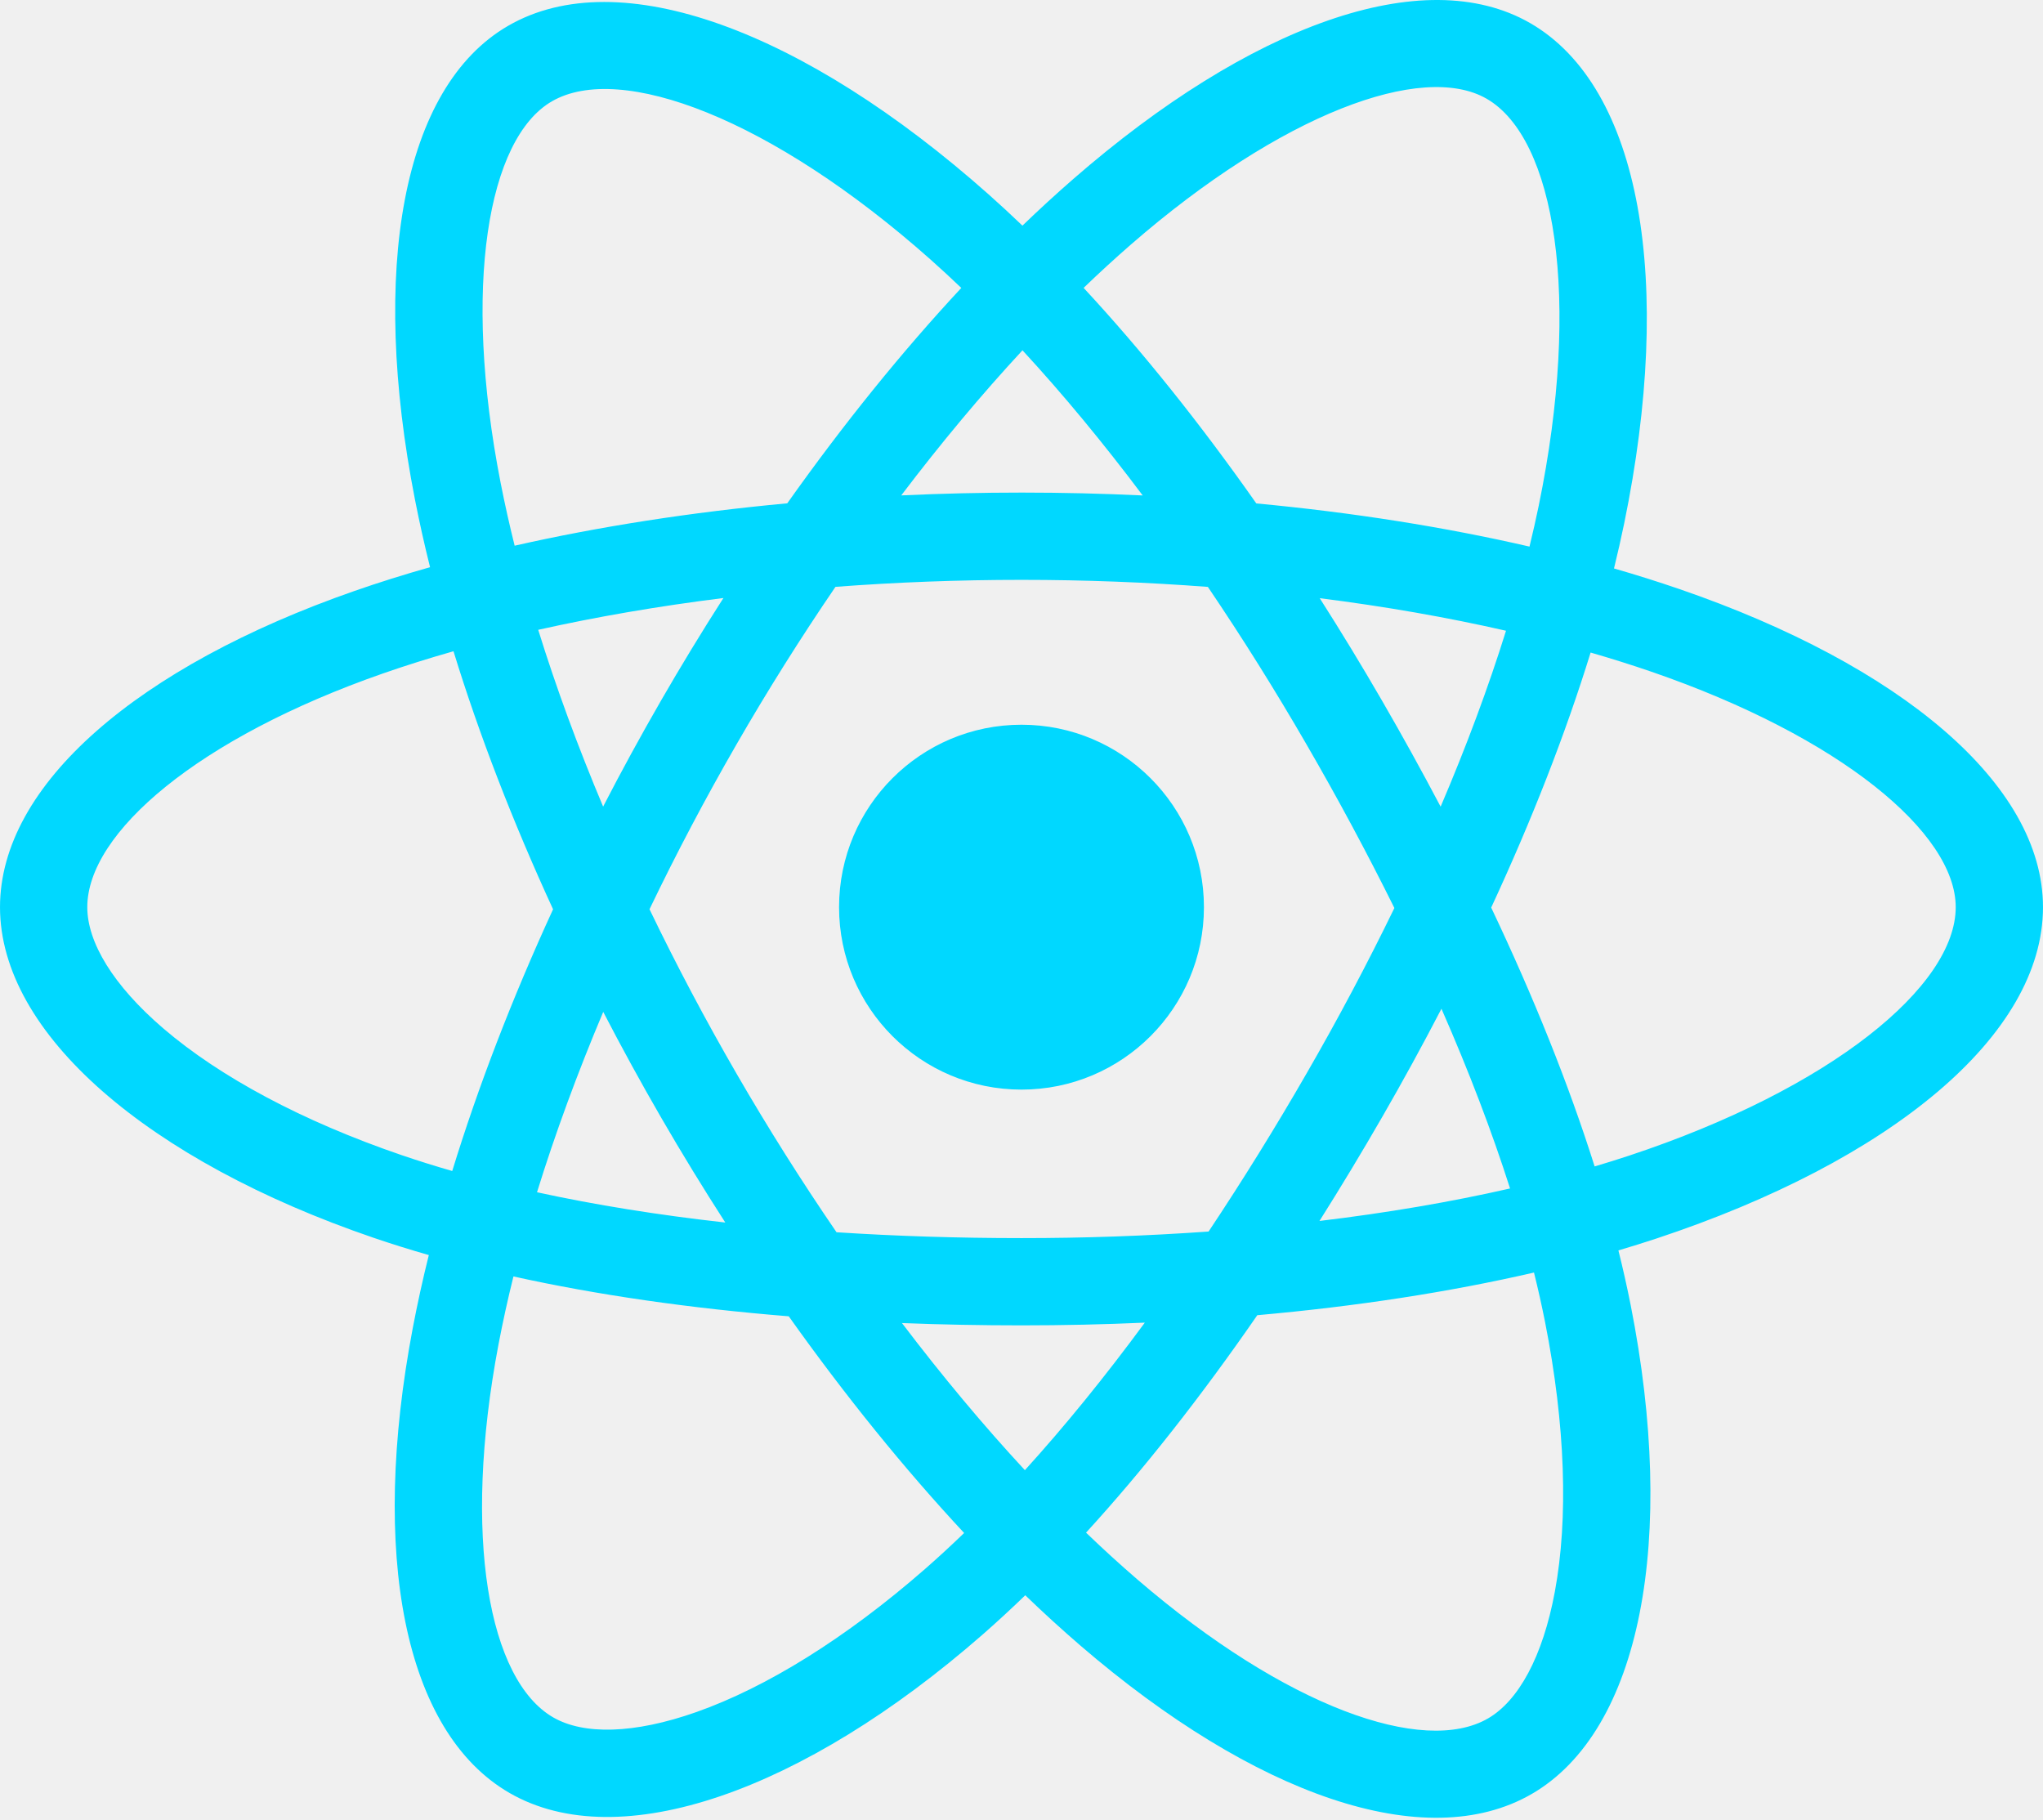
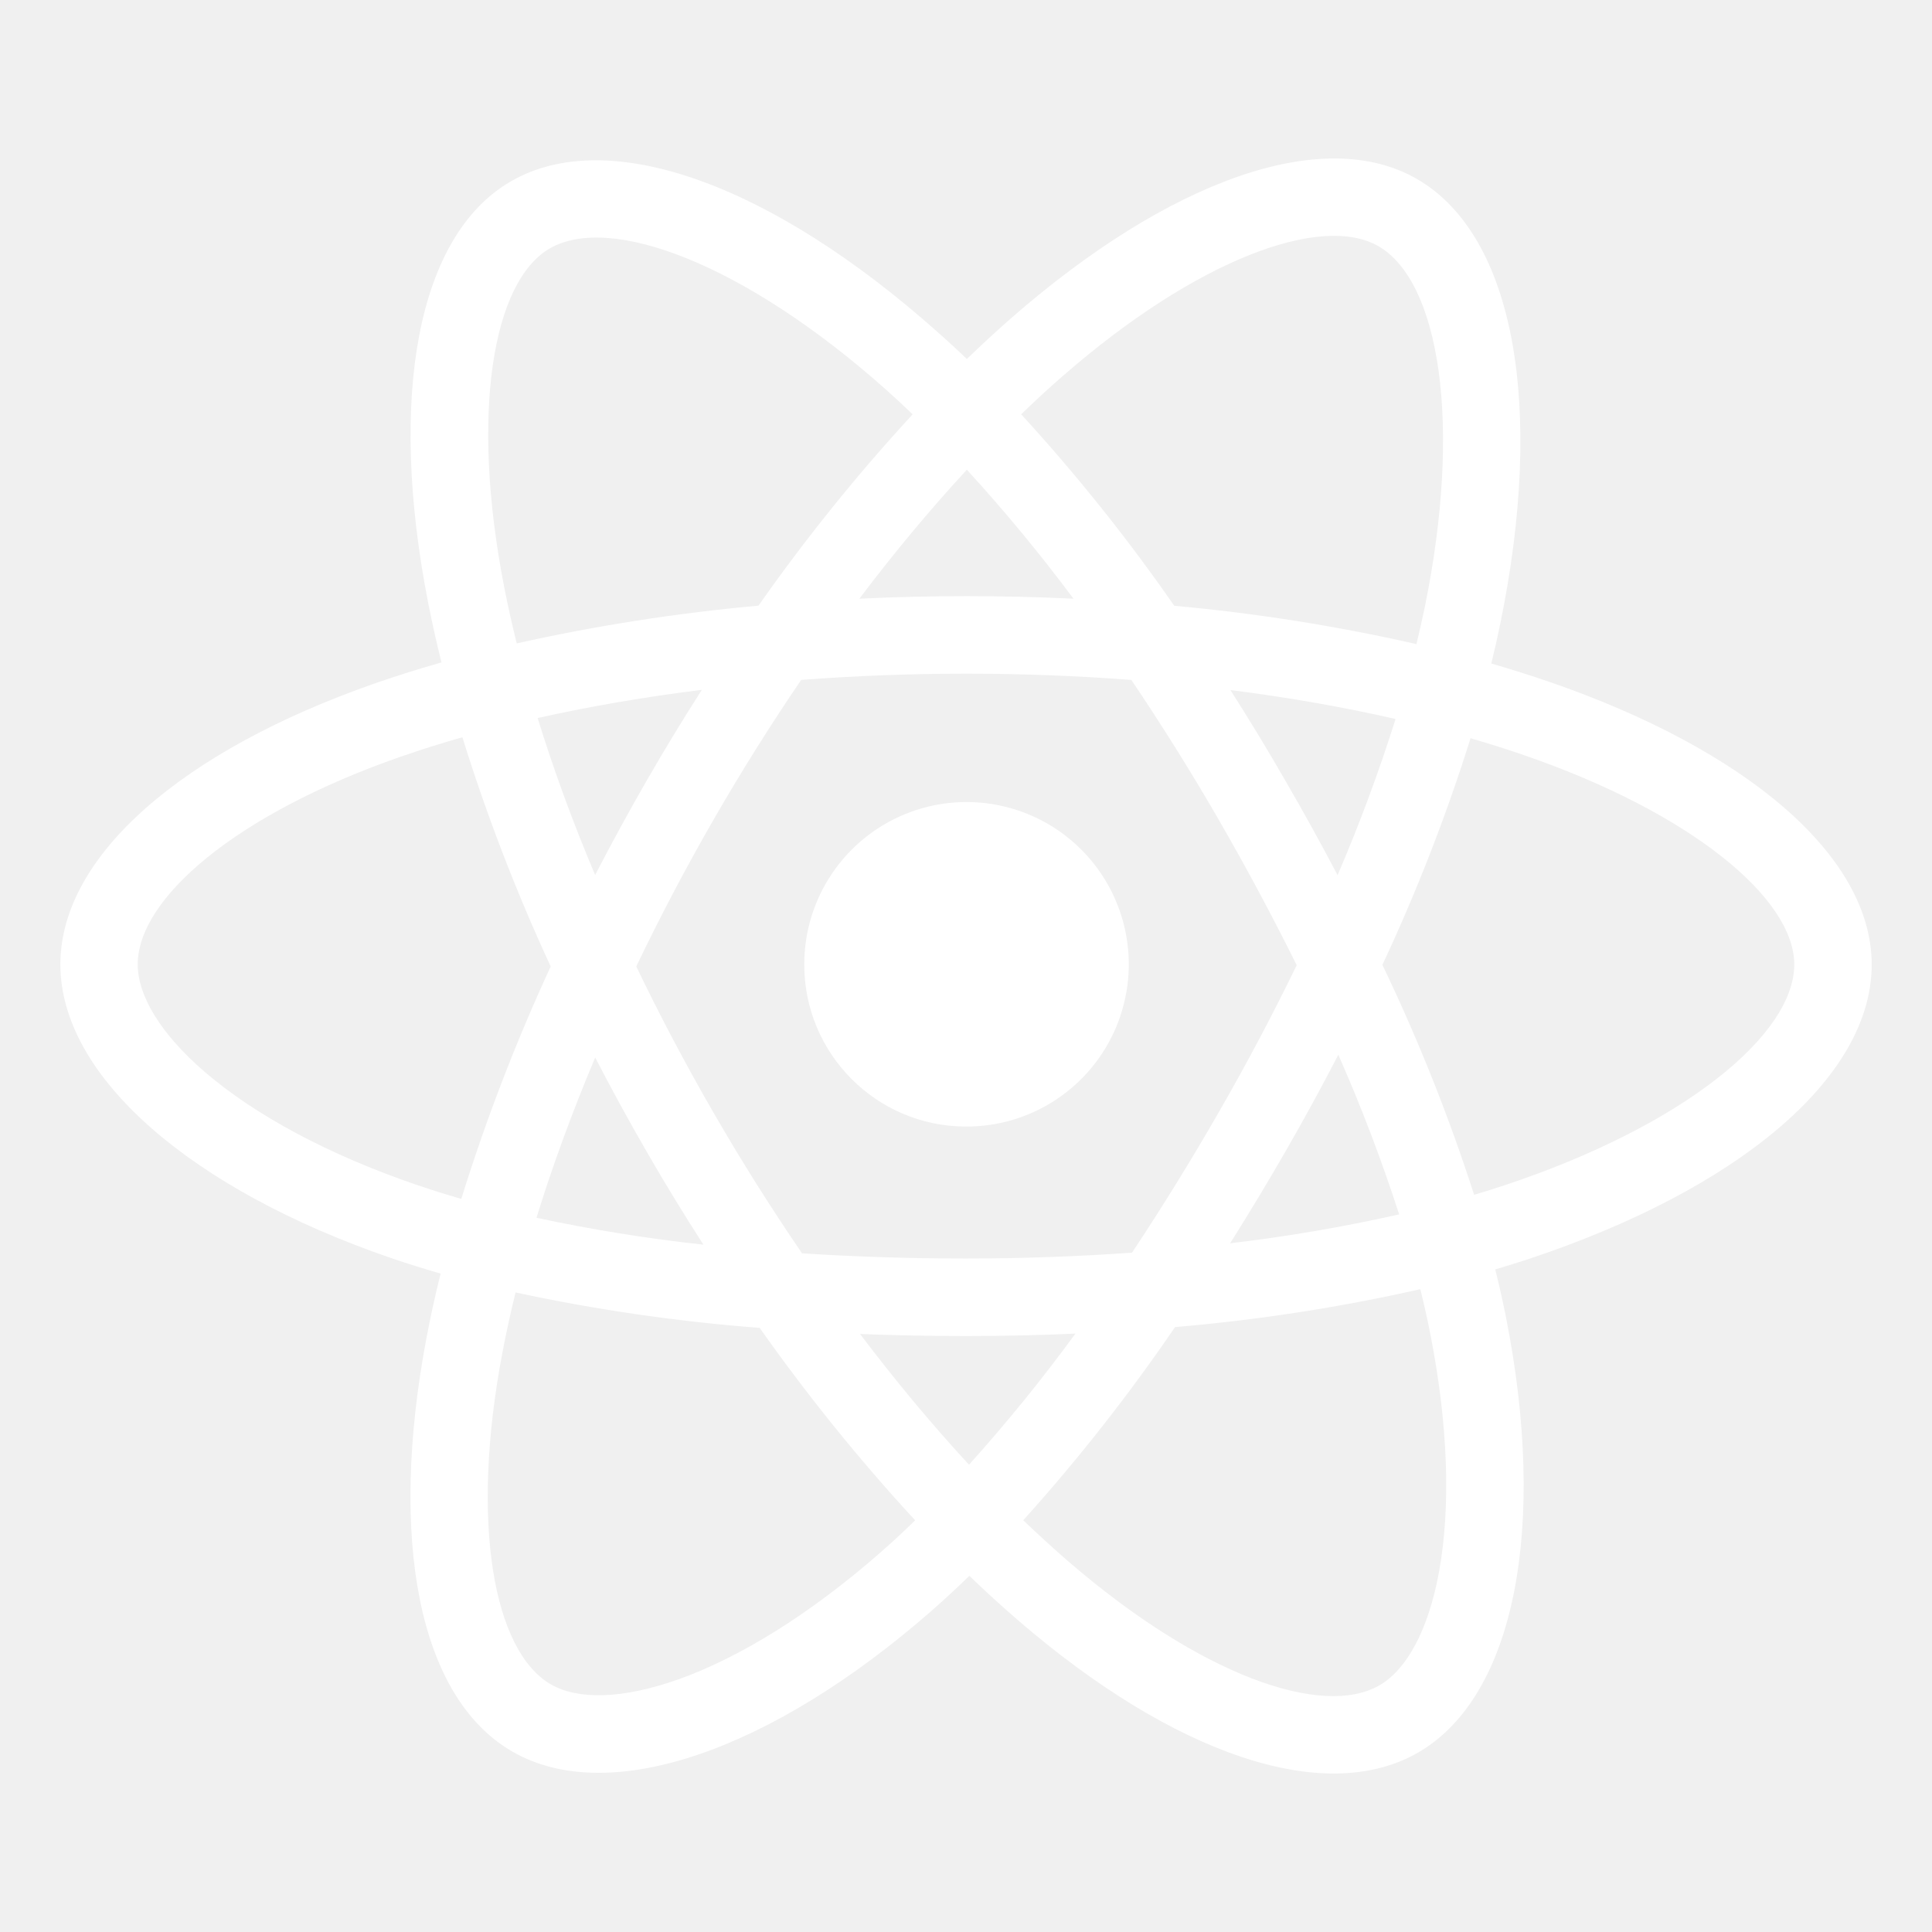
- <svg xmlns="http://www.w3.org/2000/svg" aria-hidden="true" role="img" class="iconify iconify--logos" width="35.93" height="32" preserveAspectRatio="xMidYMid meet" viewBox="0 0 256 228">
-   <path fill="#00D8FF" d="M210.483 73.824a171.49 171.49 0 0 0-8.24-2.597c.465-1.9.893-3.777 1.273-5.621c6.238-30.281 2.16-54.676-11.769-62.708c-13.355-7.7-35.196.329-57.254 19.526a171.23 171.23 0 0 0-6.375 5.848a155.866 155.866 0 0 0-4.241-3.917C100.759 3.829 77.587-4.822 63.673 3.233C50.33 10.957 46.379 33.89 51.995 62.588a170.974 170.974 0 0 0 1.892 8.48c-3.28.932-6.445 1.924-9.474 2.98C17.309 83.498 0 98.307 0 113.668c0 15.865 18.582 31.778 46.812 41.427a145.52 145.52 0 0 0 6.921 2.165a167.467 167.467 0 0 0-2.01 9.138c-5.354 28.2-1.173 50.591 12.134 58.266c13.744 7.926 36.812-.22 59.273-19.855a145.567 145.567 0 0 0 5.342-4.923a168.064 168.064 0 0 0 6.92 6.314c21.758 18.722 43.246 26.282 56.54 18.586c13.731-7.949 18.194-32.003 12.4-61.268a145.016 145.016 0 0 0-1.535-6.842c1.62-.48 3.21-.974 4.76-1.488c29.348-9.723 48.443-25.443 48.443-41.52c0-15.417-17.868-30.326-45.517-39.844Zm-6.365 70.984c-1.4.463-2.836.91-4.3 1.345c-3.24-10.257-7.612-21.163-12.963-32.432c5.106-11 9.31-21.767 12.459-31.957c2.619.758 5.16 1.557 7.61 2.4c23.69 8.156 38.14 20.213 38.14 29.504c0 9.896-15.606 22.743-40.946 31.14Zm-10.514 20.834c2.562 12.94 2.927 24.64 1.23 33.787c-1.524 8.219-4.59 13.698-8.382 15.893c-8.067 4.67-25.32-1.4-43.927-17.412a156.726 156.726 0 0 1-6.437-5.87c7.214-7.889 14.423-17.06 21.459-27.246c12.376-1.098 24.068-2.894 34.671-5.345a134.17 134.17 0 0 1 1.386 6.193ZM87.276 214.515c-7.882 2.783-14.16 2.863-17.955.675c-8.075-4.657-11.432-22.636-6.853-46.752a156.923 156.923 0 0 1 1.869-8.499c10.486 2.32 22.093 3.988 34.498 4.994c7.084 9.967 14.501 19.128 21.976 27.15a134.668 134.668 0 0 1-4.877 4.492c-9.933 8.682-19.886 14.842-28.658 17.94ZM50.35 144.747c-12.483-4.267-22.792-9.812-29.858-15.863c-6.35-5.437-9.555-10.836-9.555-15.216c0-9.322 13.897-21.212 37.076-29.293c2.813-.98 5.757-1.905 8.812-2.773c3.204 10.42 7.406 21.315 12.477 32.332c-5.137 11.18-9.399 22.249-12.634 32.792a134.718 134.718 0 0 1-6.318-1.979Zm12.378-84.26c-4.811-24.587-1.616-43.134 6.425-47.789c8.564-4.958 27.502 2.111 47.463 19.835a144.318 144.318 0 0 1 3.841 3.545c-7.438 7.987-14.787 17.08-21.808 26.988c-12.04 1.116-23.565 2.908-34.161 5.309a160.342 160.342 0 0 1-1.76-7.887Zm110.427 27.268a347.8 347.8 0 0 0-7.785-12.803c8.168 1.033 15.994 2.404 23.343 4.08c-2.206 7.072-4.956 14.465-8.193 22.045a381.151 381.151 0 0 0-7.365-13.322Zm-45.032-43.861c5.044 5.465 10.096 11.566 15.065 18.186a322.04 322.04 0 0 0-30.257-.006c4.974-6.559 10.069-12.652 15.192-18.18ZM82.802 87.83a323.167 323.167 0 0 0-7.227 13.238c-3.184-7.553-5.909-14.98-8.134-22.152c7.304-1.634 15.093-2.97 23.209-3.984a321.524 321.524 0 0 0-7.848 12.897Zm8.081 65.352c-8.385-.936-16.291-2.203-23.593-3.793c2.26-7.3 5.045-14.885 8.298-22.6a321.187 321.187 0 0 0 7.257 13.246c2.594 4.48 5.28 8.868 8.038 13.147Zm37.542 31.03c-5.184-5.592-10.354-11.779-15.403-18.433c4.902.192 9.899.29 14.978.29c5.218 0 10.376-.117 15.453-.343c-4.985 6.774-10.018 12.97-15.028 18.486Zm52.198-57.817c3.422 7.8 6.306 15.345 8.596 22.52c-7.422 1.694-15.436 3.058-23.88 4.071a382.417 382.417 0 0 0 7.859-13.026a347.403 347.403 0 0 0 7.425-13.565Zm-16.898 8.101a358.557 358.557 0 0 1-12.281 19.815a329.4 329.4 0 0 1-23.444.823c-7.967 0-15.716-.248-23.178-.732a310.202 310.202 0 0 1-12.513-19.846h.001a307.41 307.41 0 0 1-10.923-20.627a310.278 310.278 0 0 1 10.89-20.637l-.001.001a307.318 307.318 0 0 1 12.413-19.761c7.613-.576 15.42-.876 23.31-.876H128c7.926 0 15.743.303 23.354.883a329.357 329.357 0 0 1 12.335 19.695a358.489 358.489 0 0 1 11.036 20.54a329.472 329.472 0 0 1-11 20.722Zm22.56-122.124c8.572 4.944 11.906 24.881 6.52 51.026c-.344 1.668-.73 3.367-1.15 5.09c-10.622-2.452-22.155-4.275-34.23-5.408c-7.034-10.017-14.323-19.124-21.64-27.008a160.789 160.789 0 0 1 5.888-5.4c18.9-16.447 36.564-22.941 44.612-18.3ZM128 90.808c12.625 0 22.86 10.235 22.86 22.86s-10.235 22.86-22.86 22.86s-22.86-10.235-22.86-22.86s10.235-22.86 22.86-22.86Z" />
+ <svg xmlns="http://www.w3.org/2000/svg" fill="#ffffff" width="800px" height="800px" viewBox="0 0 512 512">
+   <g id="SVGRepo_bgCarrier" stroke-width="0" />
+   <g id="SVGRepo_tracerCarrier" stroke-linecap="round" stroke-linejoin="round" />
+   <g id="SVGRepo_iconCarrier">
+     <path fill="#fff" d="M410.66,180.72h0q-7.67-2.62-15.45-4.88,1.29-5.25,2.38-10.56c11.7-56.9,4.05-102.74-22.06-117.83-25-14.48-66,.61-107.36,36.69q-6.1,5.34-11.95,11-3.9-3.76-8-7.36c-43.35-38.58-86.8-54.83-112.88-39.69-25,14.51-32.43,57.6-21.9,111.53q1.58,8,3.55,15.93c-6.15,1.75-12.09,3.62-17.77,5.6C48.46,198.9,16,226.73,16,255.59c0,29.82,34.84,59.72,87.77,77.85q6.44,2.19,13,4.07Q114.64,346,113,354.68c-10,53-2.2,95.07,22.75,109.49,25.77,14.89,69-.41,111.14-37.31q5-4.38,10-9.25,6.32,6.11,13,11.86c40.8,35.18,81.09,49.39,106,34.93,25.75-14.94,34.12-60.14,23.25-115.13q-1.25-6.3-2.88-12.86,4.56-1.35,8.93-2.79c55-18.27,90.83-47.81,90.83-78C496,226.62,462.5,198.61,410.66,180.72Zm-129-81.08c35.43-30.91,68.55-43.11,83.65-34.39h0c16.07,9.29,22.32,46.75,12.22,95.88q-1,4.8-2.16,9.57a487.83,487.83,0,0,0-64.18-10.16,481.27,481.27,0,0,0-40.57-50.75Q276,104.57,281.64,99.64ZM157.73,280.25q6.51,12.6,13.61,24.89,7.23,12.54,15.07,24.71a435.28,435.28,0,0,1-44.24-7.13C146.41,309,151.63,294.75,157.73,280.25Zm0-48.33c-6-14.19-11.08-28.15-15.25-41.63,13.7-3.07,28.3-5.58,43.52-7.48q-7.65,11.94-14.72,24.23T157.7,231.92Zm10.9,24.17q9.48-19.77,20.42-38.78h0q10.93-19,23.27-37.13c14.28-1.08,28.92-1.65,43.71-1.65s29.52.57,43.79,1.66q12.21,18.09,23.13,37t20.69,38.6Q334,275.63,323,294.73h0q-10.91,19-23,37.24c-14.25,1-29,1.55-44,1.55s-29.47-.47-43.46-1.38q-12.43-18.19-23.46-37.29T168.6,256.09ZM340.75,305q7.25-12.58,13.92-25.49h0a440.41,440.41,0,0,1,16.12,42.32A434.44,434.44,0,0,1,326,329.48Q333.62,317.39,340.75,305Zm13.72-73.07q-6.64-12.65-13.81-25h0q-7-12.18-14.59-24.06c15.31,1.94,30,4.52,43.77,7.67A439.89,439.89,0,0,1,354.47,231.93ZM256.23,124.48h0a439.75,439.75,0,0,1,28.25,34.18q-28.35-1.35-56.74,0C237.07,146.32,246.62,134.87,256.23,124.48ZM145.66,65.86c16.06-9.32,51.57,4,89,37.27,2.39,2.13,4.8,4.36,7.2,6.67A491.37,491.37,0,0,0,201,160.51a499.12,499.12,0,0,0-64.06,10q-1.83-7.36-3.3-14.82h0C124.59,109.46,130.58,74.61,145.66,65.86ZM122.25,317.71q-6-1.71-11.85-3.71c-23.4-8-42.73-18.44-56-29.81C42.52,274,36.5,263.83,36.5,255.59c0-17.51,26.06-39.85,69.52-55q8.19-2.85,16.52-5.21a493.54,493.54,0,0,0,23.4,60.75A502.46,502.46,0,0,0,122.25,317.71Zm111.13,93.67c-18.63,16.32-37.29,27.89-53.74,33.72h0c-14.78,5.23-26.55,5.38-33.66,1.27-15.14-8.75-21.44-42.54-12.85-87.86q1.53-8,3.5-16a480.85,480.85,0,0,0,64.69,9.39,501.2,501.2,0,0,0,41.2,51C239.54,405.83,236.49,408.65,233.38,411.38Zm23.42-23.22c-9.72-10.51-19.42-22.14-28.88-34.64q13.79.54,28.08.54c9.78,0,19.46-.21,29-.64A439.33,439.33,0,0,1,256.8,388.16Zm124.52,28.59c-2.86,15.44-8.61,25.74-15.72,29.86-15.13,8.78-47.48-2.63-82.36-32.72-4-3.44-8-7.13-12.07-11a484.54,484.54,0,0,0,40.23-51.2,477.84,477.84,0,0,0,65-10.05q1.47,5.94,2.6,11.64h0C383.81,377.58,384.5,399.56,381.32,416.75Zm17.4-102.64h0c-2.62.87-5.32,1.71-8.06,2.53a483.26,483.26,0,0,0-24.31-60.94,481.52,481.52,0,0,0,23.36-60.06c4.91,1.43,9.68,2.93,14.27,4.52,44.42,15.32,71.52,38,71.52,55.43C475.5,274.19,446.23,298.33,398.72,314.11Z" />
+     <path fill="#fff" d="M256,298.55a43,43,0,1,0-42.86-43A42.91,42.91,0,0,0,256,298.55Z" />
+   </g>
</svg>
